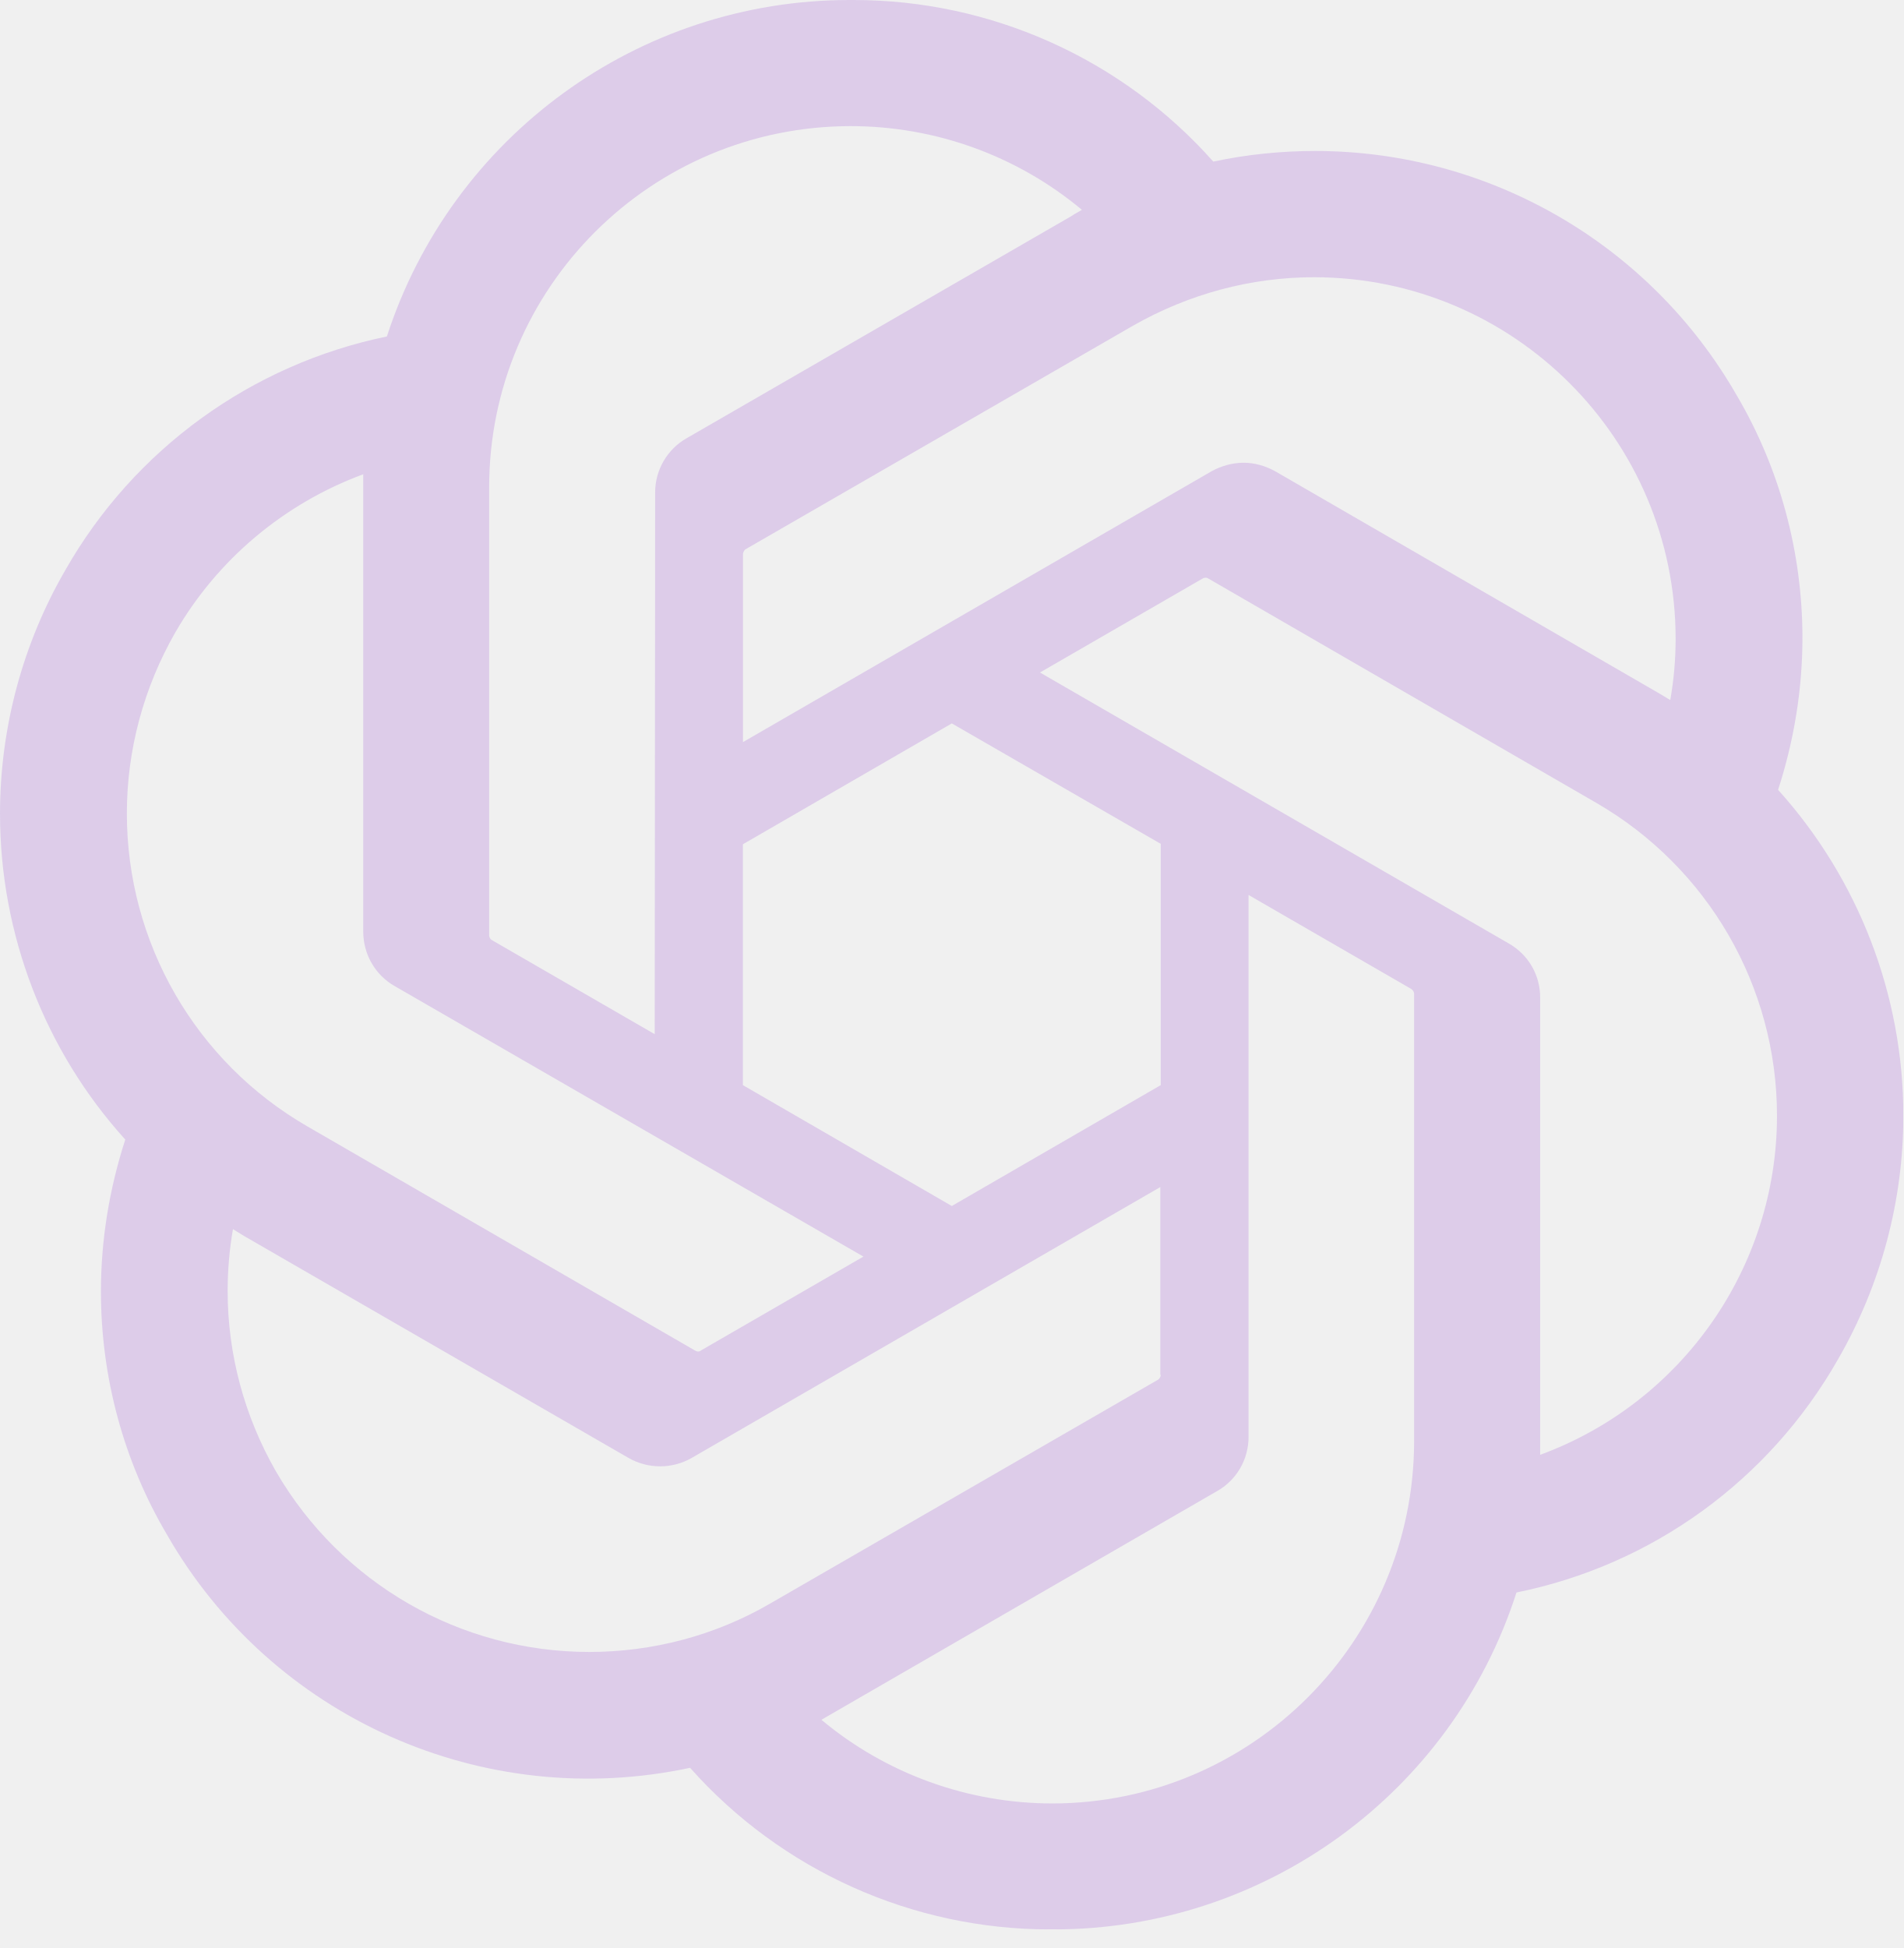
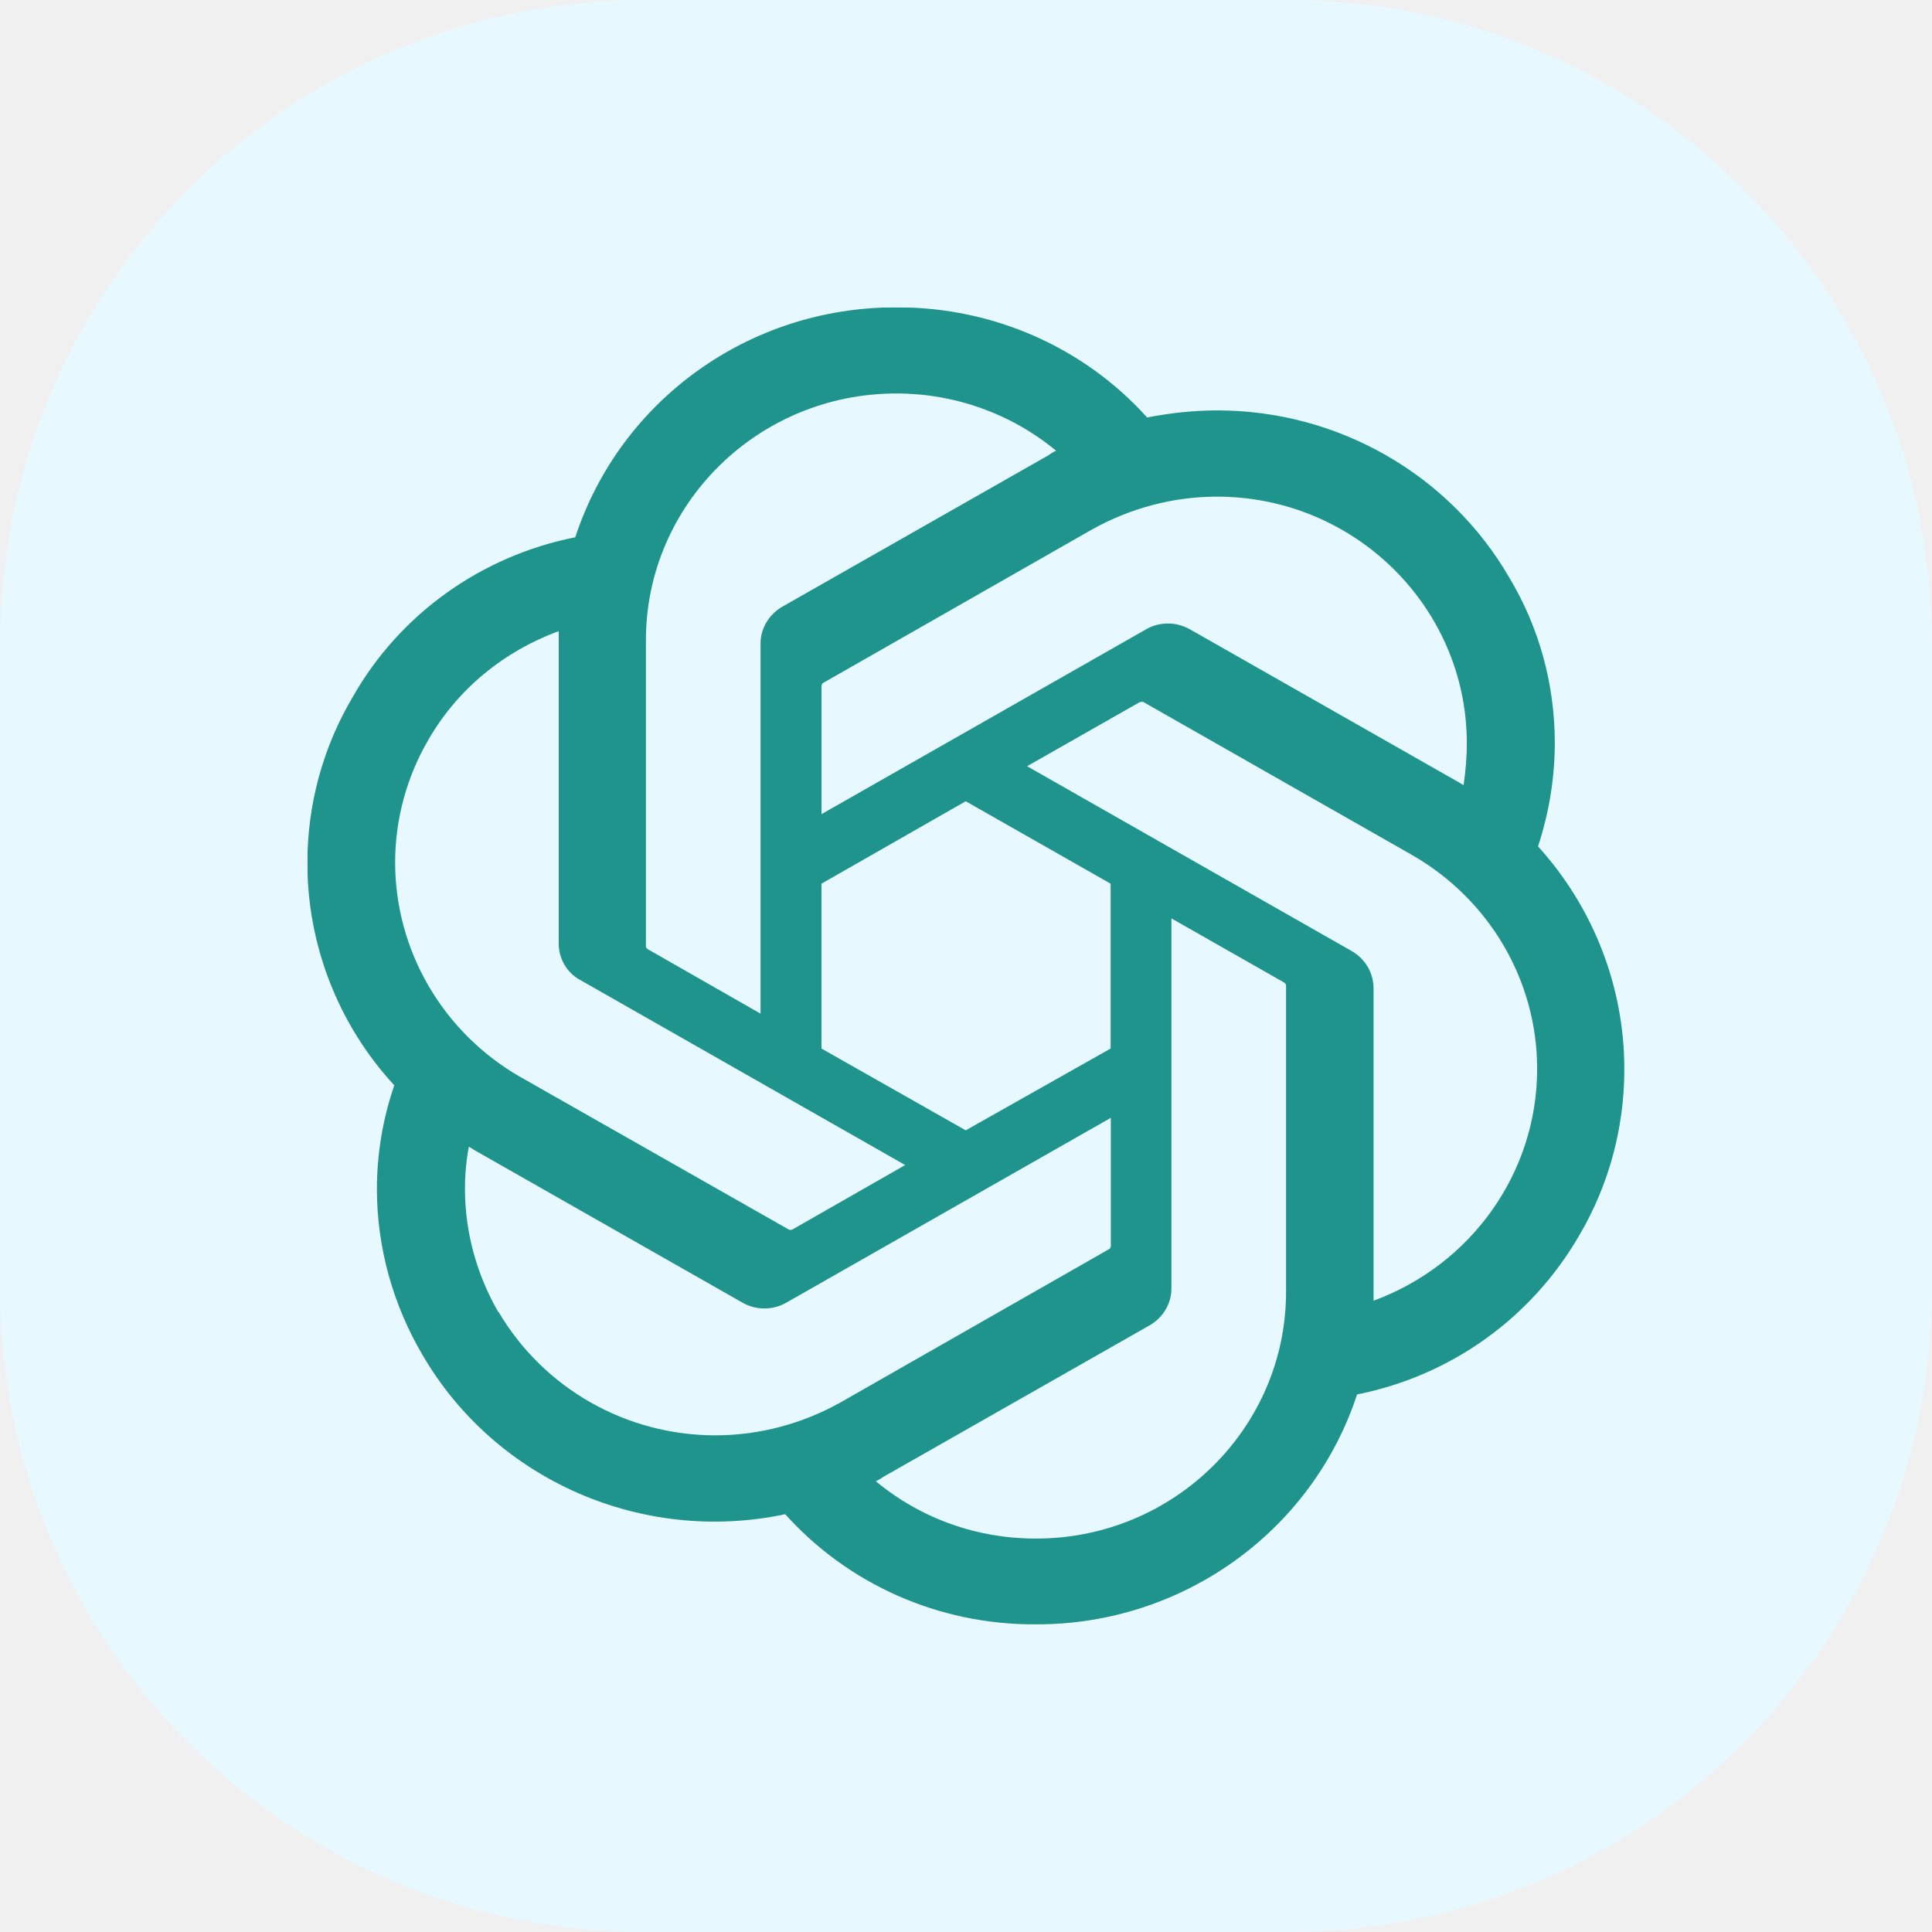
- <svg xmlns="http://www.w3.org/2000/svg" xmlns:xlink="http://www.w3.org/1999/xlink" width="43" height="44" viewBox="0 0 43 44" fill="none">
+ <svg xmlns="http://www.w3.org/2000/svg" xmlns:xlink="http://www.w3.org/1999/xlink" width="30" height="30" viewBox="0 0 30 30" fill="none">
  <defs>
-     <rect id="path_0" x="0" y="0" width="43" height="43.58" />
+     <rect id="path_0" x="0" y="0" width="30" height="30" />
+     <rect id="path_1" x="0" y="0" width="20.455" height="20.455" />
  </defs>
-   <g opacity="1" transform="translate(0 0.000001981943)  rotate(0 21.5 21.79007)">
+   <g opacity="1" transform="translate(0 0)  rotate(0 15 15)">
+     <rect fill="#E7F8FF" opacity="1" transform="translate(0 0)  rotate(0 15 15)" x="0" y="0" width="30" height="30" rx="10" />
    <mask id="bg-mask-0" fill="white">
      <use xlink:href="#path_0" />
    </mask>
    <g mask="url(#bg-mask-0)">
-       <path id="分组 1" fill-rule="evenodd" style="fill:#a96dd8" transform="translate(0 0)  rotate(0 21.5 21.79007)" opacity="0.27" d="M40.17 17.84L40.17 17.84C40.53 16.73 40.72 15.57 40.72 14.41C40.72 12.48 40.21 10.58 39.23 8.92C37.27 5.51 33.64 3.41 29.71 3.41C28.94 3.41 28.16 3.49 27.41 3.65C25.35 1.33 22.39 0 19.29 0L19.22 0L19.19 0C14.43 0 10.21 3.07 8.74 7.6C5.68 8.23 3.03 10.15 1.48 12.87C0.51 14.54 0 16.45 0 18.38C0 21.1 1.01 23.73 2.83 25.74C2.47 26.85 2.28 28.01 2.28 29.17C2.28 31.1 2.79 33 3.77 34.66C6.14 38.8 10.92 40.93 15.59 39.93C17.65 42.25 20.61 43.58 23.71 43.58L23.78 43.58L23.81 43.58C28.57 43.58 32.8 40.51 34.26 35.97C37.33 35.35 39.97 33.43 41.52 30.71C42.49 29.03 43 27.13 43 25.2C43 22.48 41.99 19.86 40.17 17.84Z M18.817 38.695C18.727 38.745 18.647 38.795 18.557 38.845C20.017 40.065 21.867 40.735 23.777 40.735L23.787 40.735C28.287 40.725 31.937 37.065 31.947 32.565L31.947 22.435C31.937 22.385 31.907 22.355 31.877 22.335L28.207 20.215L28.207 32.455C28.207 32.965 27.937 33.435 27.487 33.685L18.817 38.695Z M17.393 36.223L26.163 31.163C26.203 31.133 26.223 31.093 26.223 31.053L26.213 31.053L26.213 26.813L15.623 32.933C15.183 33.183 14.643 33.183 14.203 32.933L5.523 27.923C5.443 27.873 5.323 27.803 5.263 27.763C5.183 28.223 5.143 28.693 5.143 29.163C5.143 30.593 5.523 31.993 6.233 33.233L6.233 33.233C7.703 35.763 10.393 37.313 13.313 37.313C14.743 37.313 16.153 36.943 17.393 36.223Z M8.206 11.013C8.206 10.923 8.206 10.783 8.206 10.713C6.416 11.373 4.906 12.643 3.956 14.293L3.956 14.293C3.246 15.533 2.866 16.943 2.866 18.373C2.866 21.293 4.416 23.983 6.946 25.443L15.716 30.513C15.756 30.533 15.806 30.533 15.836 30.503L19.506 28.383L8.916 22.273C8.476 22.023 8.206 21.553 8.206 21.043L8.206 21.033L8.206 11.013Z M36.055 18.13L27.285 13.06C27.245 13.04 27.195 13.05 27.165 13.07L23.495 15.19L34.085 21.31C34.525 21.56 34.795 22.02 34.795 22.53C34.795 22.53 34.795 22.54 34.795 22.54L34.795 32.86C38.005 31.68 40.145 28.62 40.145 25.2C40.145 22.28 38.585 19.59 36.055 18.13Z M16.834 12.412C16.805 12.442 16.785 12.482 16.785 12.522L16.785 12.522L16.785 16.762L27.375 10.642C27.595 10.522 27.845 10.452 28.095 10.452C28.345 10.452 28.584 10.522 28.805 10.642L37.484 15.662C37.565 15.712 37.654 15.762 37.734 15.812L37.734 15.812C37.815 15.352 37.855 14.892 37.855 14.432C37.855 9.922 34.194 6.262 29.684 6.262C28.255 6.262 26.855 6.642 25.605 7.352L16.834 12.412Z M19.221 2.849C14.711 2.849 11.051 6.499 11.051 11.009L11.051 21.139C11.061 21.189 11.081 21.219 11.121 21.239L14.791 23.359L14.801 11.129L14.801 11.119C14.801 10.619 15.071 10.149 15.511 9.899L24.191 4.889C24.261 4.839 24.381 4.779 24.441 4.739C22.981 3.519 21.131 2.849 19.221 2.849Z M16.783 24.51L21.503 27.24L26.223 24.51L26.223 19.06L21.503 16.34L16.783 19.07L16.783 24.51Z " />
+       <g opacity="1" transform="translate(4.772727 4.772727)  rotate(0 10.22727 10.22727)">
+         <mask id="bg-mask-1" fill="white">
+           <use xlink:href="#path_1" />
+         </mask>
+         <g mask="url(#bg-mask-1)">
+           <path id="分组 1" fill-rule="evenodd" style="fill:#1F948C" transform="translate(0 0)  rotate(0 10.22727 10.22727)" opacity="1" d="M19.11 8.37L19.11 8.37C19.28 7.85 19.37 7.31 19.37 6.76C19.37 5.86 19.13 4.97 18.66 4.19C17.73 2.59 16 1.6 14.13 1.6C13.76 1.6 13.4 1.64 13.04 1.71C12.06 0.62 10.65 0 9.17 0L9.14 0L9.13 0C6.86 0 4.86 1.44 4.16 3.57C2.7 3.86 1.44 4.76 0.71 6.04C0.24 6.83 0 7.72 0 8.63C0 9.9 0.48 11.14 1.35 12.08C1.17 12.6 1.08 13.15 1.08 13.69C1.08 14.6 1.33 15.49 1.79 16.27C2.92 18.21 5.2 19.21 7.42 18.74C8.4 19.83 9.8 20.45 11.28 20.45L11.31 20.45L11.33 20.45C13.59 20.45 15.6 19.01 16.3 16.88C17.76 16.59 19.01 15.69 19.75 14.41C20.21 13.63 20.45 12.74 20.45 11.83C20.45 10.55 19.97 9.32 19.11 8.37Z M8.947 18.158C8.907 18.188 8.867 18.208 8.827 18.228C9.527 18.808 10.397 19.118 11.307 19.118L11.317 19.118C13.457 19.118 15.197 17.398 15.197 15.288L15.197 10.528C15.197 10.508 15.177 10.488 15.157 10.478L13.417 9.488L13.417 15.238C13.417 15.468 13.287 15.688 13.077 15.808L8.947 18.158Z M8.277 17.005L12.447 14.625C12.466 14.615 12.476 14.595 12.476 14.575L12.476 14.575L12.476 12.585L7.437 15.455C7.227 15.575 6.967 15.575 6.757 15.455L2.627 13.105C2.587 13.085 2.537 13.045 2.507 13.035C2.467 13.245 2.447 13.465 2.447 13.685C2.447 14.355 2.627 15.015 2.967 15.605L2.967 15.595C3.667 16.785 4.947 17.515 6.337 17.515C7.017 17.515 7.687 17.335 8.277 17.005Z M3.903 5.168C3.903 5.128 3.903 5.068 3.903 5.028C3.053 5.338 2.333 5.928 1.883 6.708L1.883 6.708C1.543 7.288 1.363 7.948 1.363 8.618C1.363 9.988 2.103 11.258 3.303 11.948L7.473 14.318C7.493 14.328 7.513 14.328 7.533 14.318L9.283 13.318L4.243 10.448C4.033 10.338 3.903 10.118 3.903 9.878L3.903 9.878L3.903 5.168Z M17.156 8.505L12.976 6.125C12.956 6.125 12.936 6.125 12.916 6.135L11.176 7.125L16.216 9.995C16.426 10.115 16.556 10.335 16.556 10.575C16.556 10.575 16.556 10.575 16.556 10.575L16.556 15.425C18.076 14.865 19.096 13.435 19.096 11.825C19.096 10.455 18.356 9.195 17.156 8.505Z M8.014 5.829C7.994 5.839 7.984 5.859 7.984 5.879L7.984 5.879L7.984 7.869L13.024 4.999C13.124 4.939 13.244 4.909 13.364 4.909C13.484 4.909 13.594 4.939 13.704 4.999L17.834 7.349C17.874 7.369 17.914 7.399 17.954 7.419L17.954 7.419C17.984 7.209 18.004 6.989 18.004 6.769C18.004 4.659 16.264 2.939 14.124 2.939C13.444 2.939 12.774 3.119 12.184 3.449L8.014 5.829Z M9.147 1.337C6.997 1.337 5.257 3.057 5.257 5.167L5.257 9.927C5.257 9.947 5.277 9.957 5.287 9.967L7.037 10.967L7.037 5.227L7.037 5.217C7.037 4.987 7.167 4.767 7.377 4.647L11.507 2.297C11.547 2.267 11.597 2.237 11.627 2.227C10.927 1.647 10.047 1.337 9.147 1.337Z M7.983 11.509L10.223 12.779L12.473 11.509L12.473 8.949L10.223 7.669L7.983 8.949L7.983 11.509Z " />
+         </g>
+       </g>
    </g>
  </g>
</svg>
